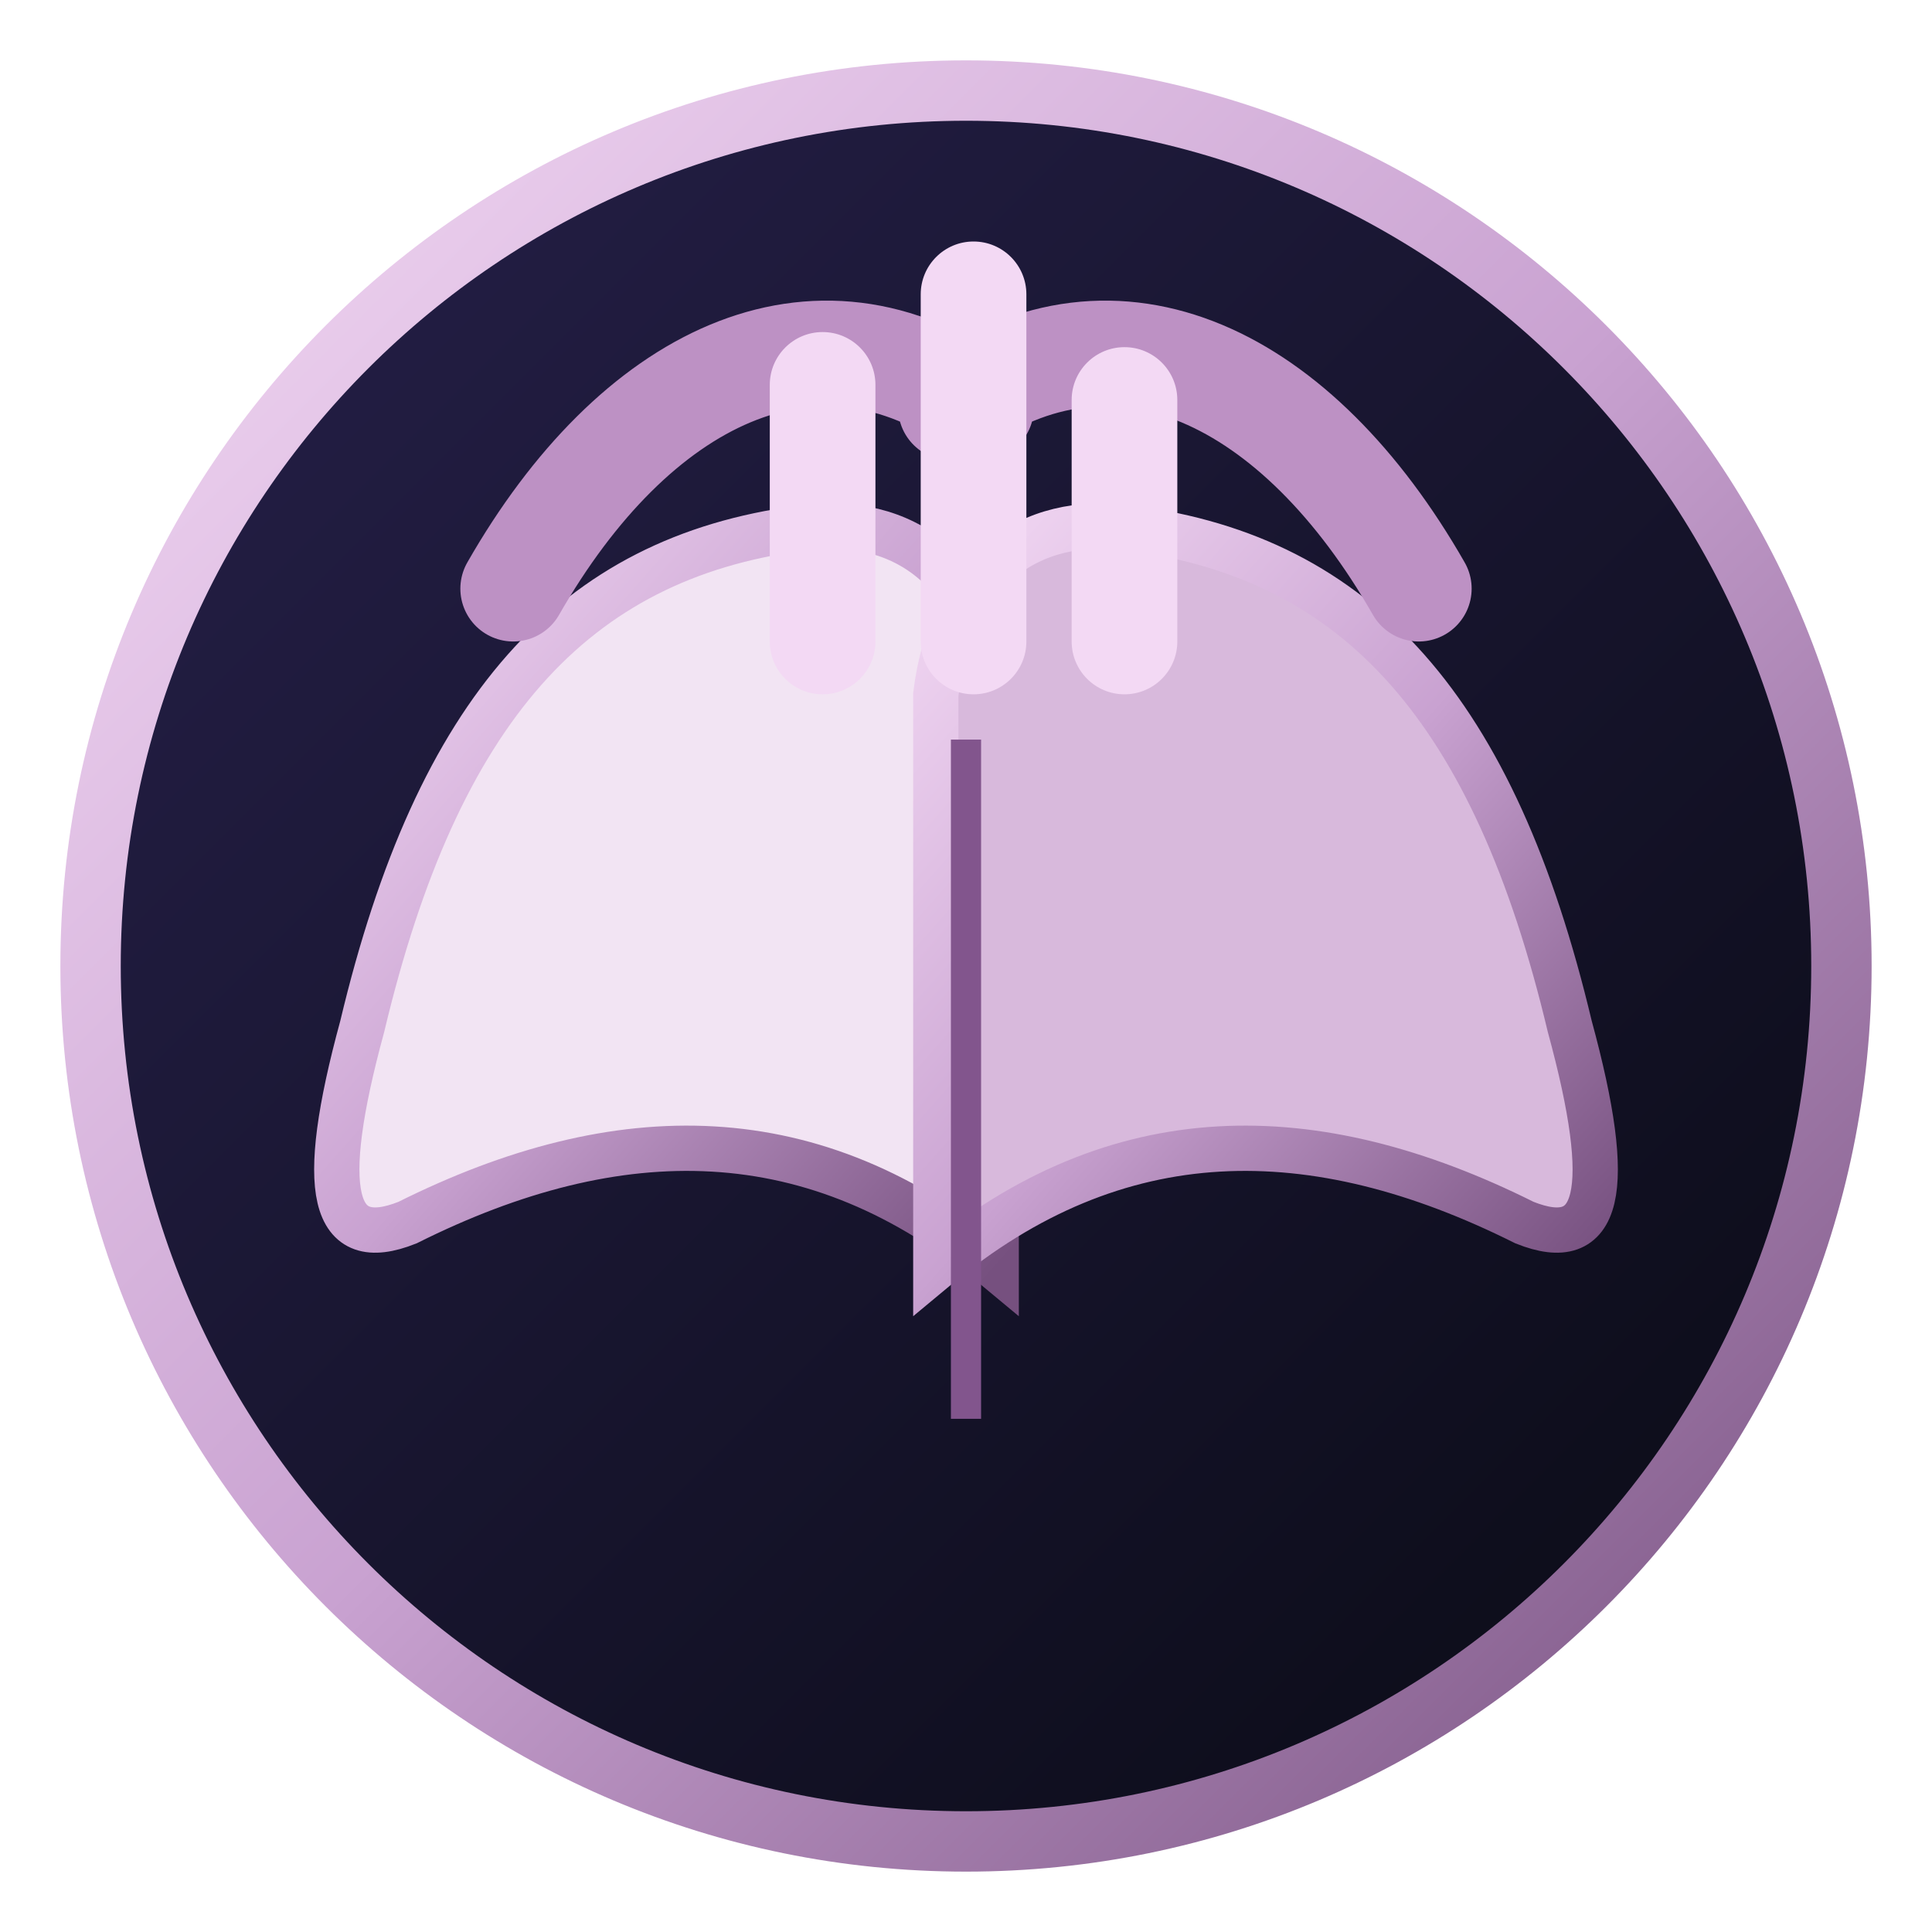
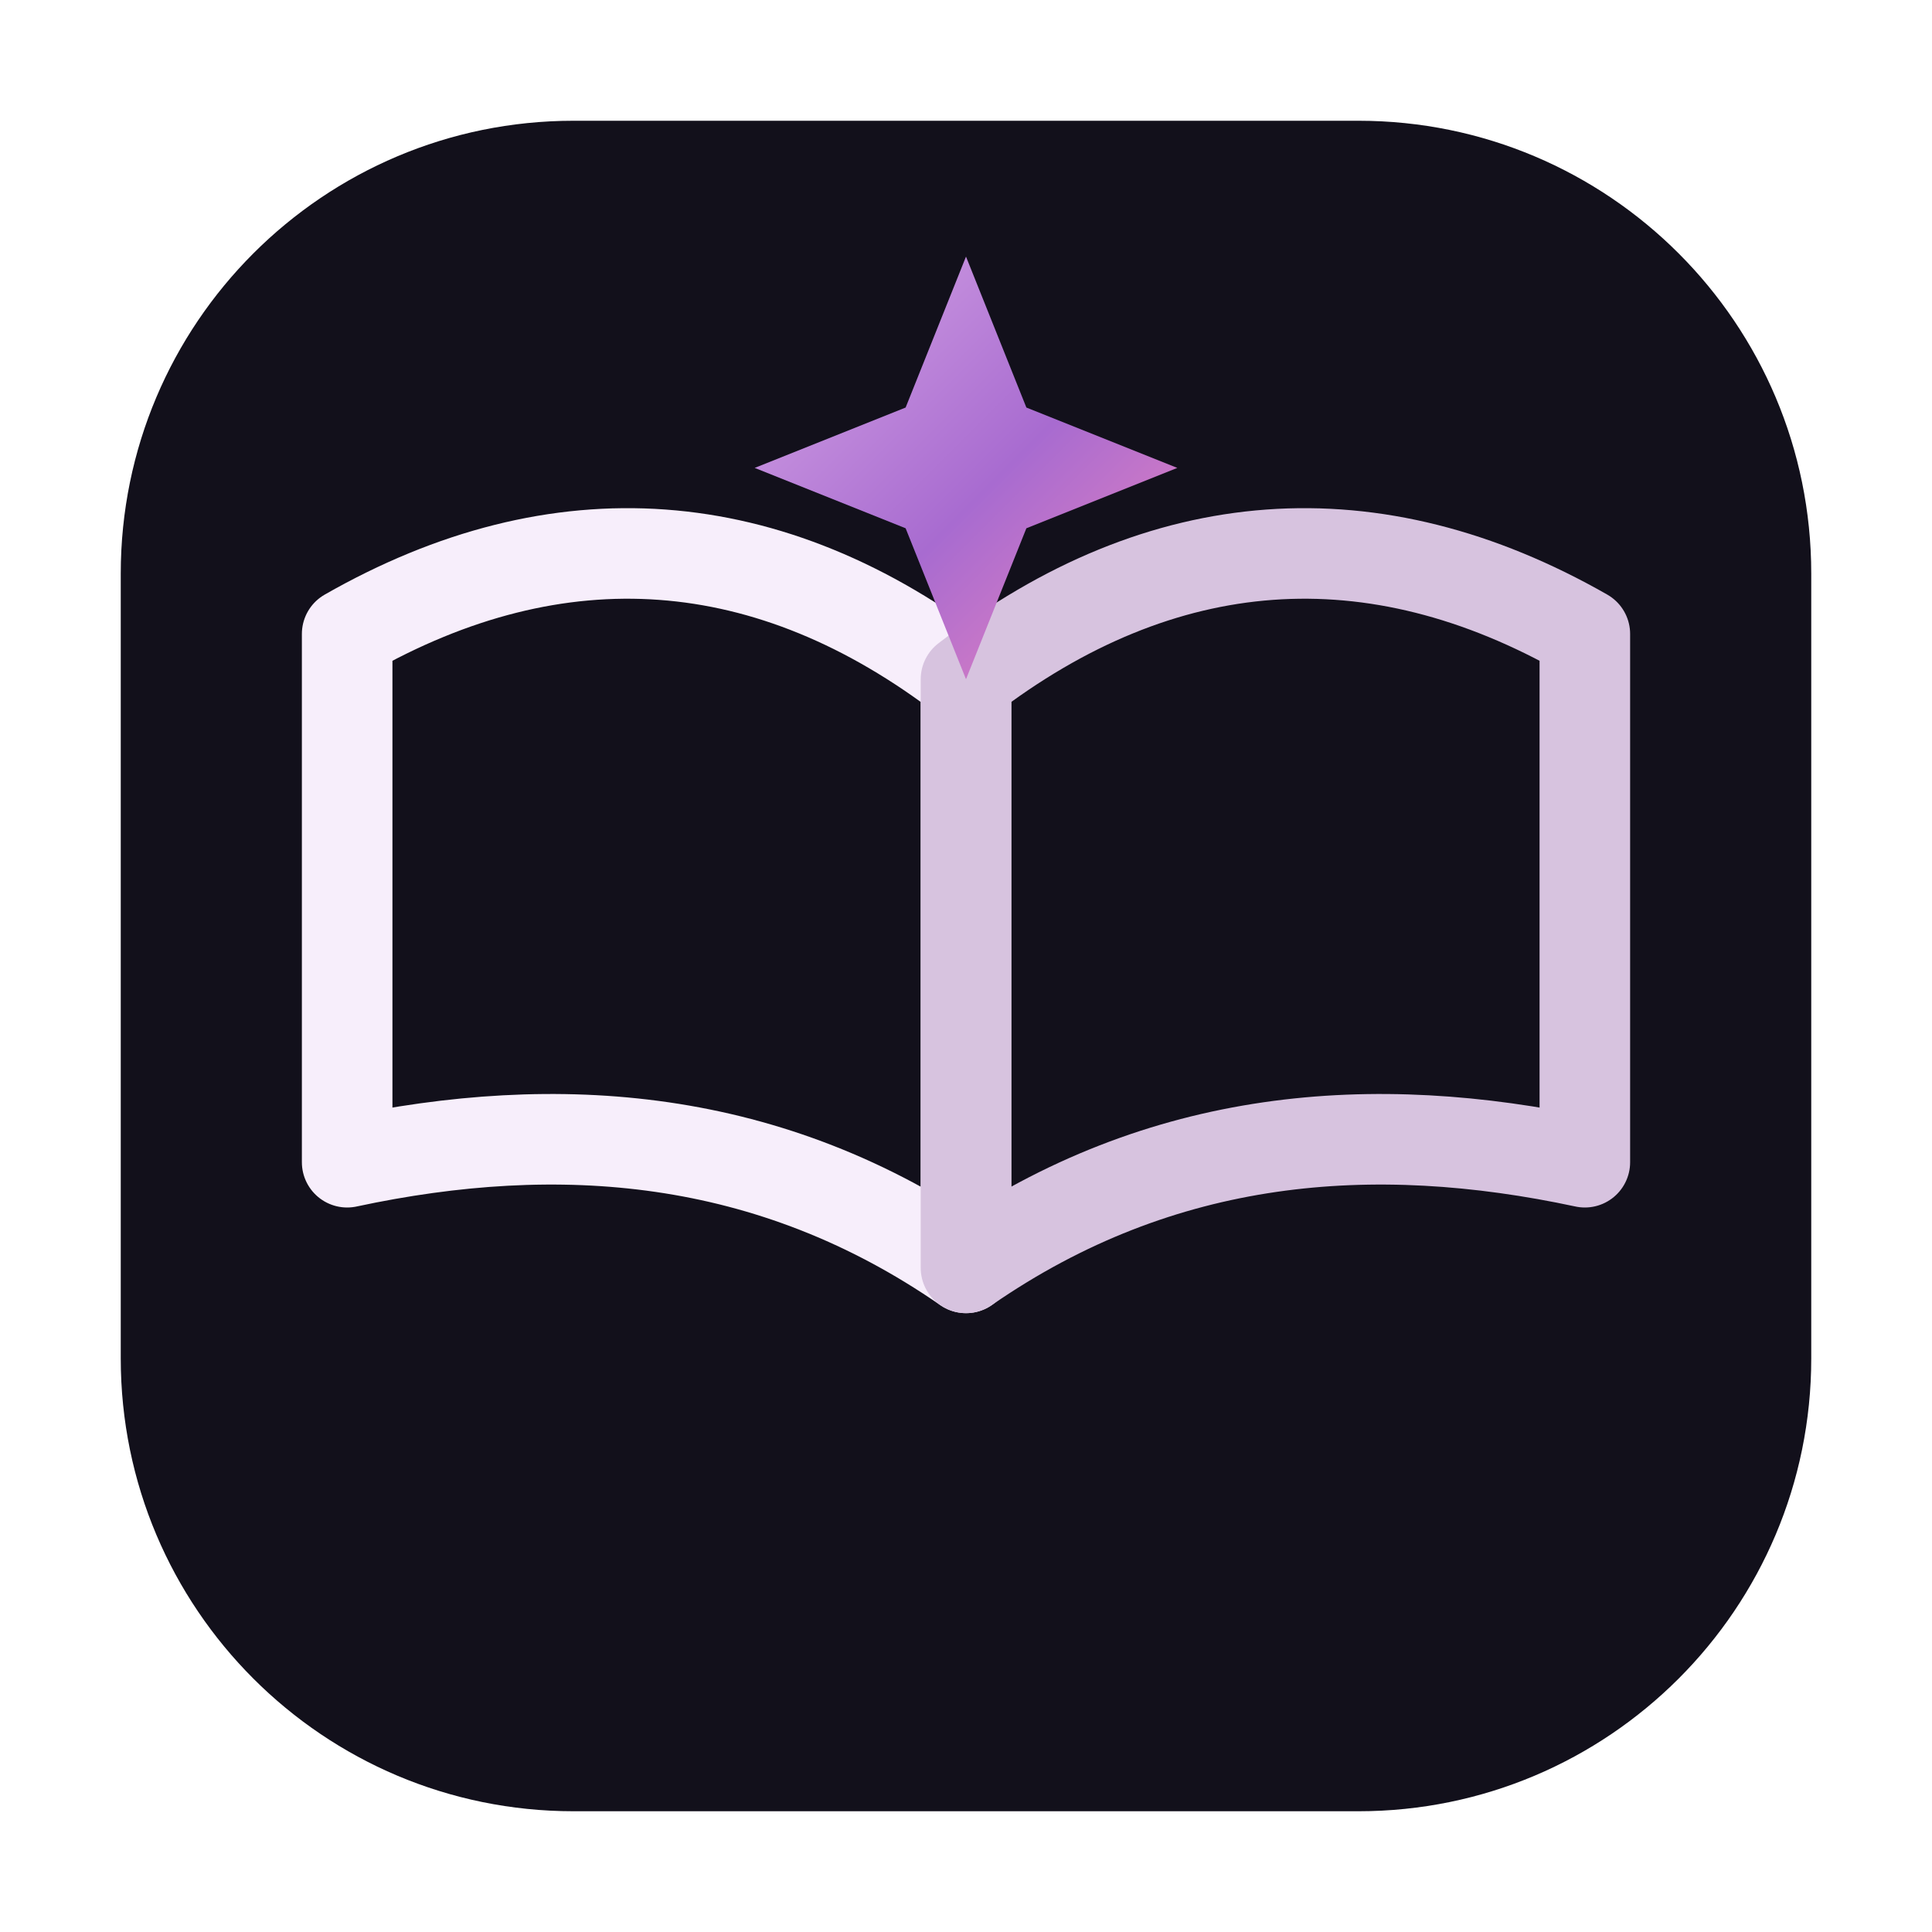
- <svg xmlns="http://www.w3.org/2000/svg" viewBox="0 0 128 128">
+ <svg xmlns="http://www.w3.org/2000/svg" viewBox="0 0 128 128" role="img" aria-label="روايات خيالية">
  <defs>
-     <linearGradient id="g" x1="0" y1="0" x2="1" y2="1">
-       <stop stop-color="#f3d9f4" />
-       <stop offset=".5" stop-color="#c9a2d1" />
-       <stop offset="1" stop-color="#76507f" />
-     </linearGradient>
-     <linearGradient id="n" x1="0" y1="0" x2="1" y2="1">
-       <stop stop-color="#26204a" />
-       <stop offset="1" stop-color="#090a13" />
+     <linearGradient id="a" x1="0" y1="0" x2="1" y2="1">
+       <stop stop-color="#d7a7e6" />
+       <stop offset=".55" stop-color="#a86bd0" />
+       <stop offset="1" stop-color="#ef86bd" />
    </linearGradient>
  </defs>
-   <circle cx="64" cy="64" r="58" fill="url(#n)" stroke="url(#g)" stroke-width="4" />
-   <path d="M24 68c5-21 14-31 29-33 7-1 12 3 13 11v38c-12-10-25-10-39-3-5 2-6-2-3-13Z" fill="#f2e4f3" stroke="url(#g)" stroke-width="3" />
-   <path d="M104 68c-5-21-14-31-29-33-7-1-12 3-13 11v38c12-10 25-10 39-3 5 2 6-2 3-13Z" fill="#d8b9dc" stroke="url(#g)" stroke-width="3" />
-   <path d="M34 39c8-14 20-20 31-12M94 39c-8-14-20-20-31-12" fill="none" stroke="#bd91c4" stroke-width="7" stroke-linecap="round" />
-   <g fill="#f3d9f4">
-     <rect x="51" y="22" width="7" height="24" rx="3.5" />
-     <rect x="61" y="16" width="7" height="30" rx="3.5" />
-     <rect x="71" y="23" width="7" height="23" rx="3.5" />
-   </g>
-   <path d="M64 49v45" stroke="#82558d" stroke-width="2" />
+   <rect x="8" y="8" width="112" height="112" rx="30" fill="#12101b" />
+   <path d="M23 77V42c14-8 28-7 41 3v39c-13-9-27-10-41-7Z" fill="none" stroke="#f7eefb" stroke-width="6" stroke-linejoin="round" />
+   <path d="M105 77V42c-14-8-28-7-41 3v39c13-9 27-10 41-7Z" fill="none" stroke="#d7c3df" stroke-width="6" stroke-linejoin="round" />
+   <path d="M64 45v39" stroke="url(#a)" stroke-width="5" stroke-linecap="round" />
+   <path d="M64 17l4 10 10 4-10 4-4 10-4-10-10-4 10-4Z" fill="url(#a)" />
</svg>
